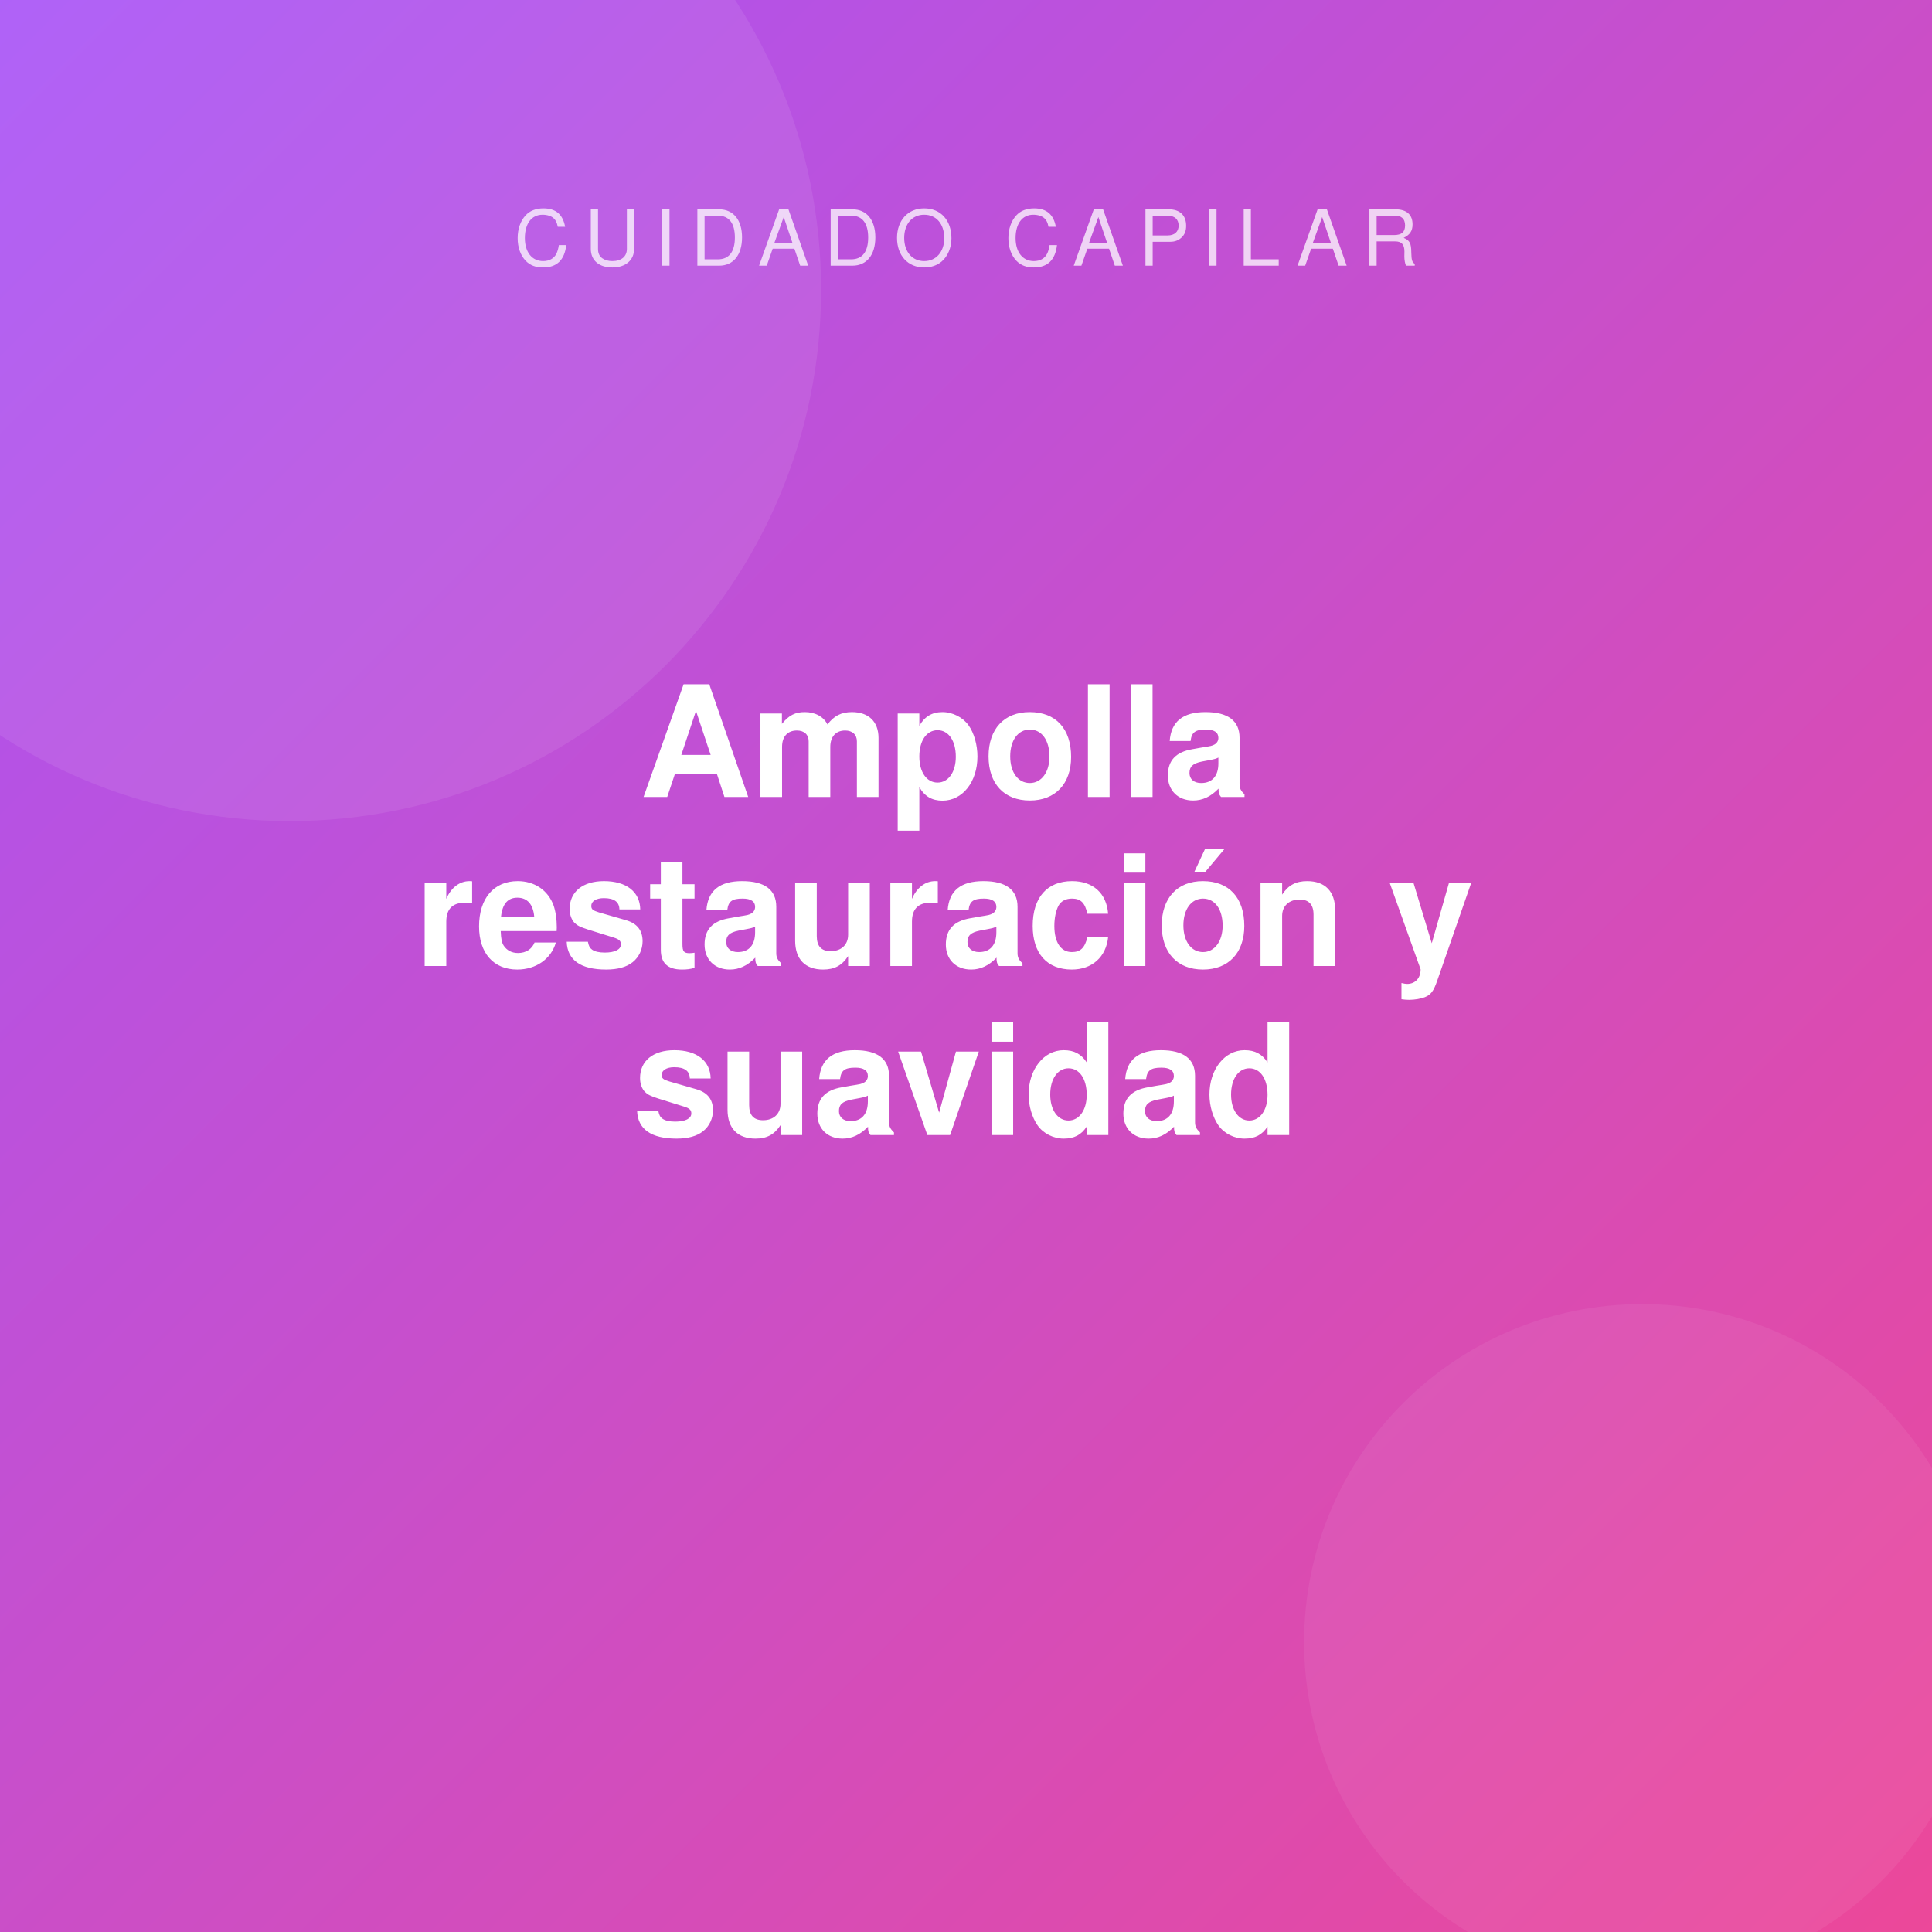
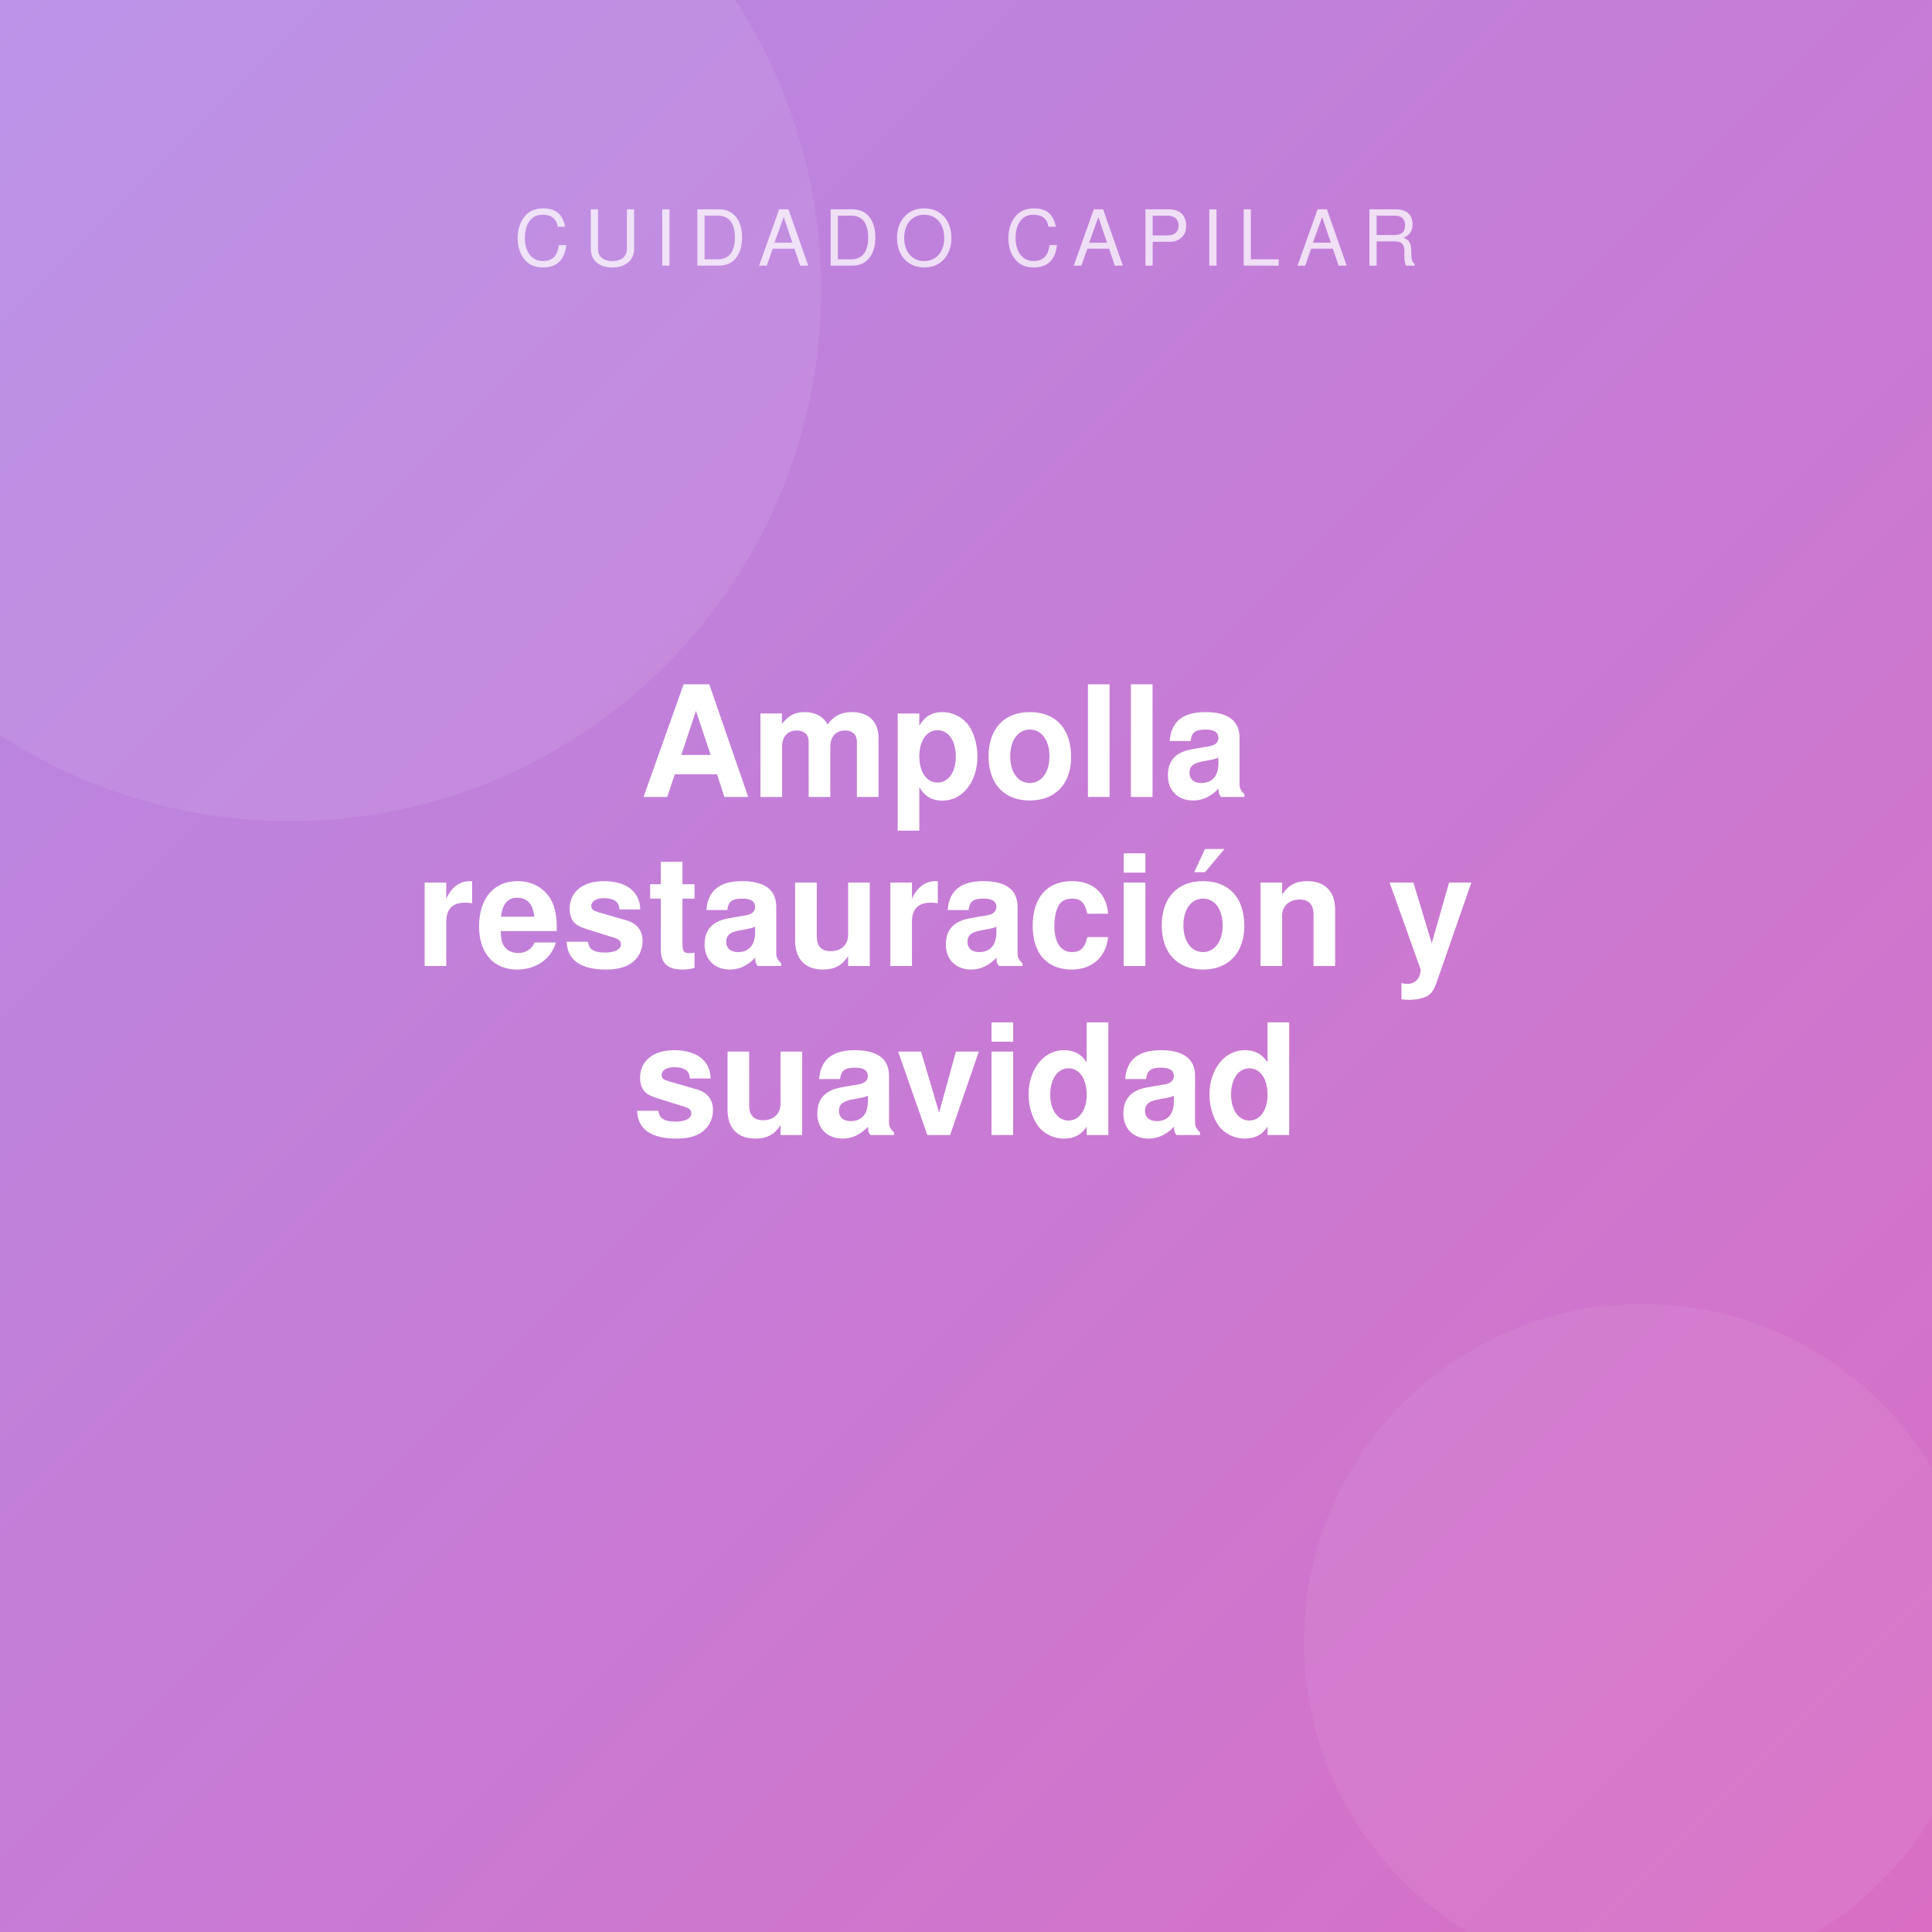
<svg xmlns="http://www.w3.org/2000/svg" width="800" height="800" viewBox="0 0 800 800">
  <defs>
    <linearGradient id="g" x1="0" y1="0" x2="1" y2="1">
-       <stop offset="0" stop-color="#a855f7" />
-       <stop offset="1" stop-color="#ec4899" />
+       <stop offset="0" stop-color="#b48ae6" />
+       <stop offset="1" stop-color="#d96ec4" />
    </linearGradient>
  </defs>
  <rect width="800" height="800" fill="url(#g)" />
  <circle cx="120" cy="120" r="220" fill="#fff" opacity="0.08" />
  <circle cx="680" cy="680" r="140" fill="#fff" opacity="0.06" />
  <text x="400" y="110" text-anchor="middle" font-family="Helvetica, Arial, sans-serif" font-size="32" letter-spacing="6" fill="#fff" opacity="0.75">CUIDADO CAPILAR</text>
  <text text-anchor="middle" font-family="Helvetica, Arial, sans-serif" font-weight="700" font-size="64" fill="#fff">
    <tspan x="400" y="330">Ampolla</tspan>
    <tspan x="400" y="400">restauración y</tspan>
    <tspan x="400" y="470">suavidad</tspan>
  </text>
</svg>
